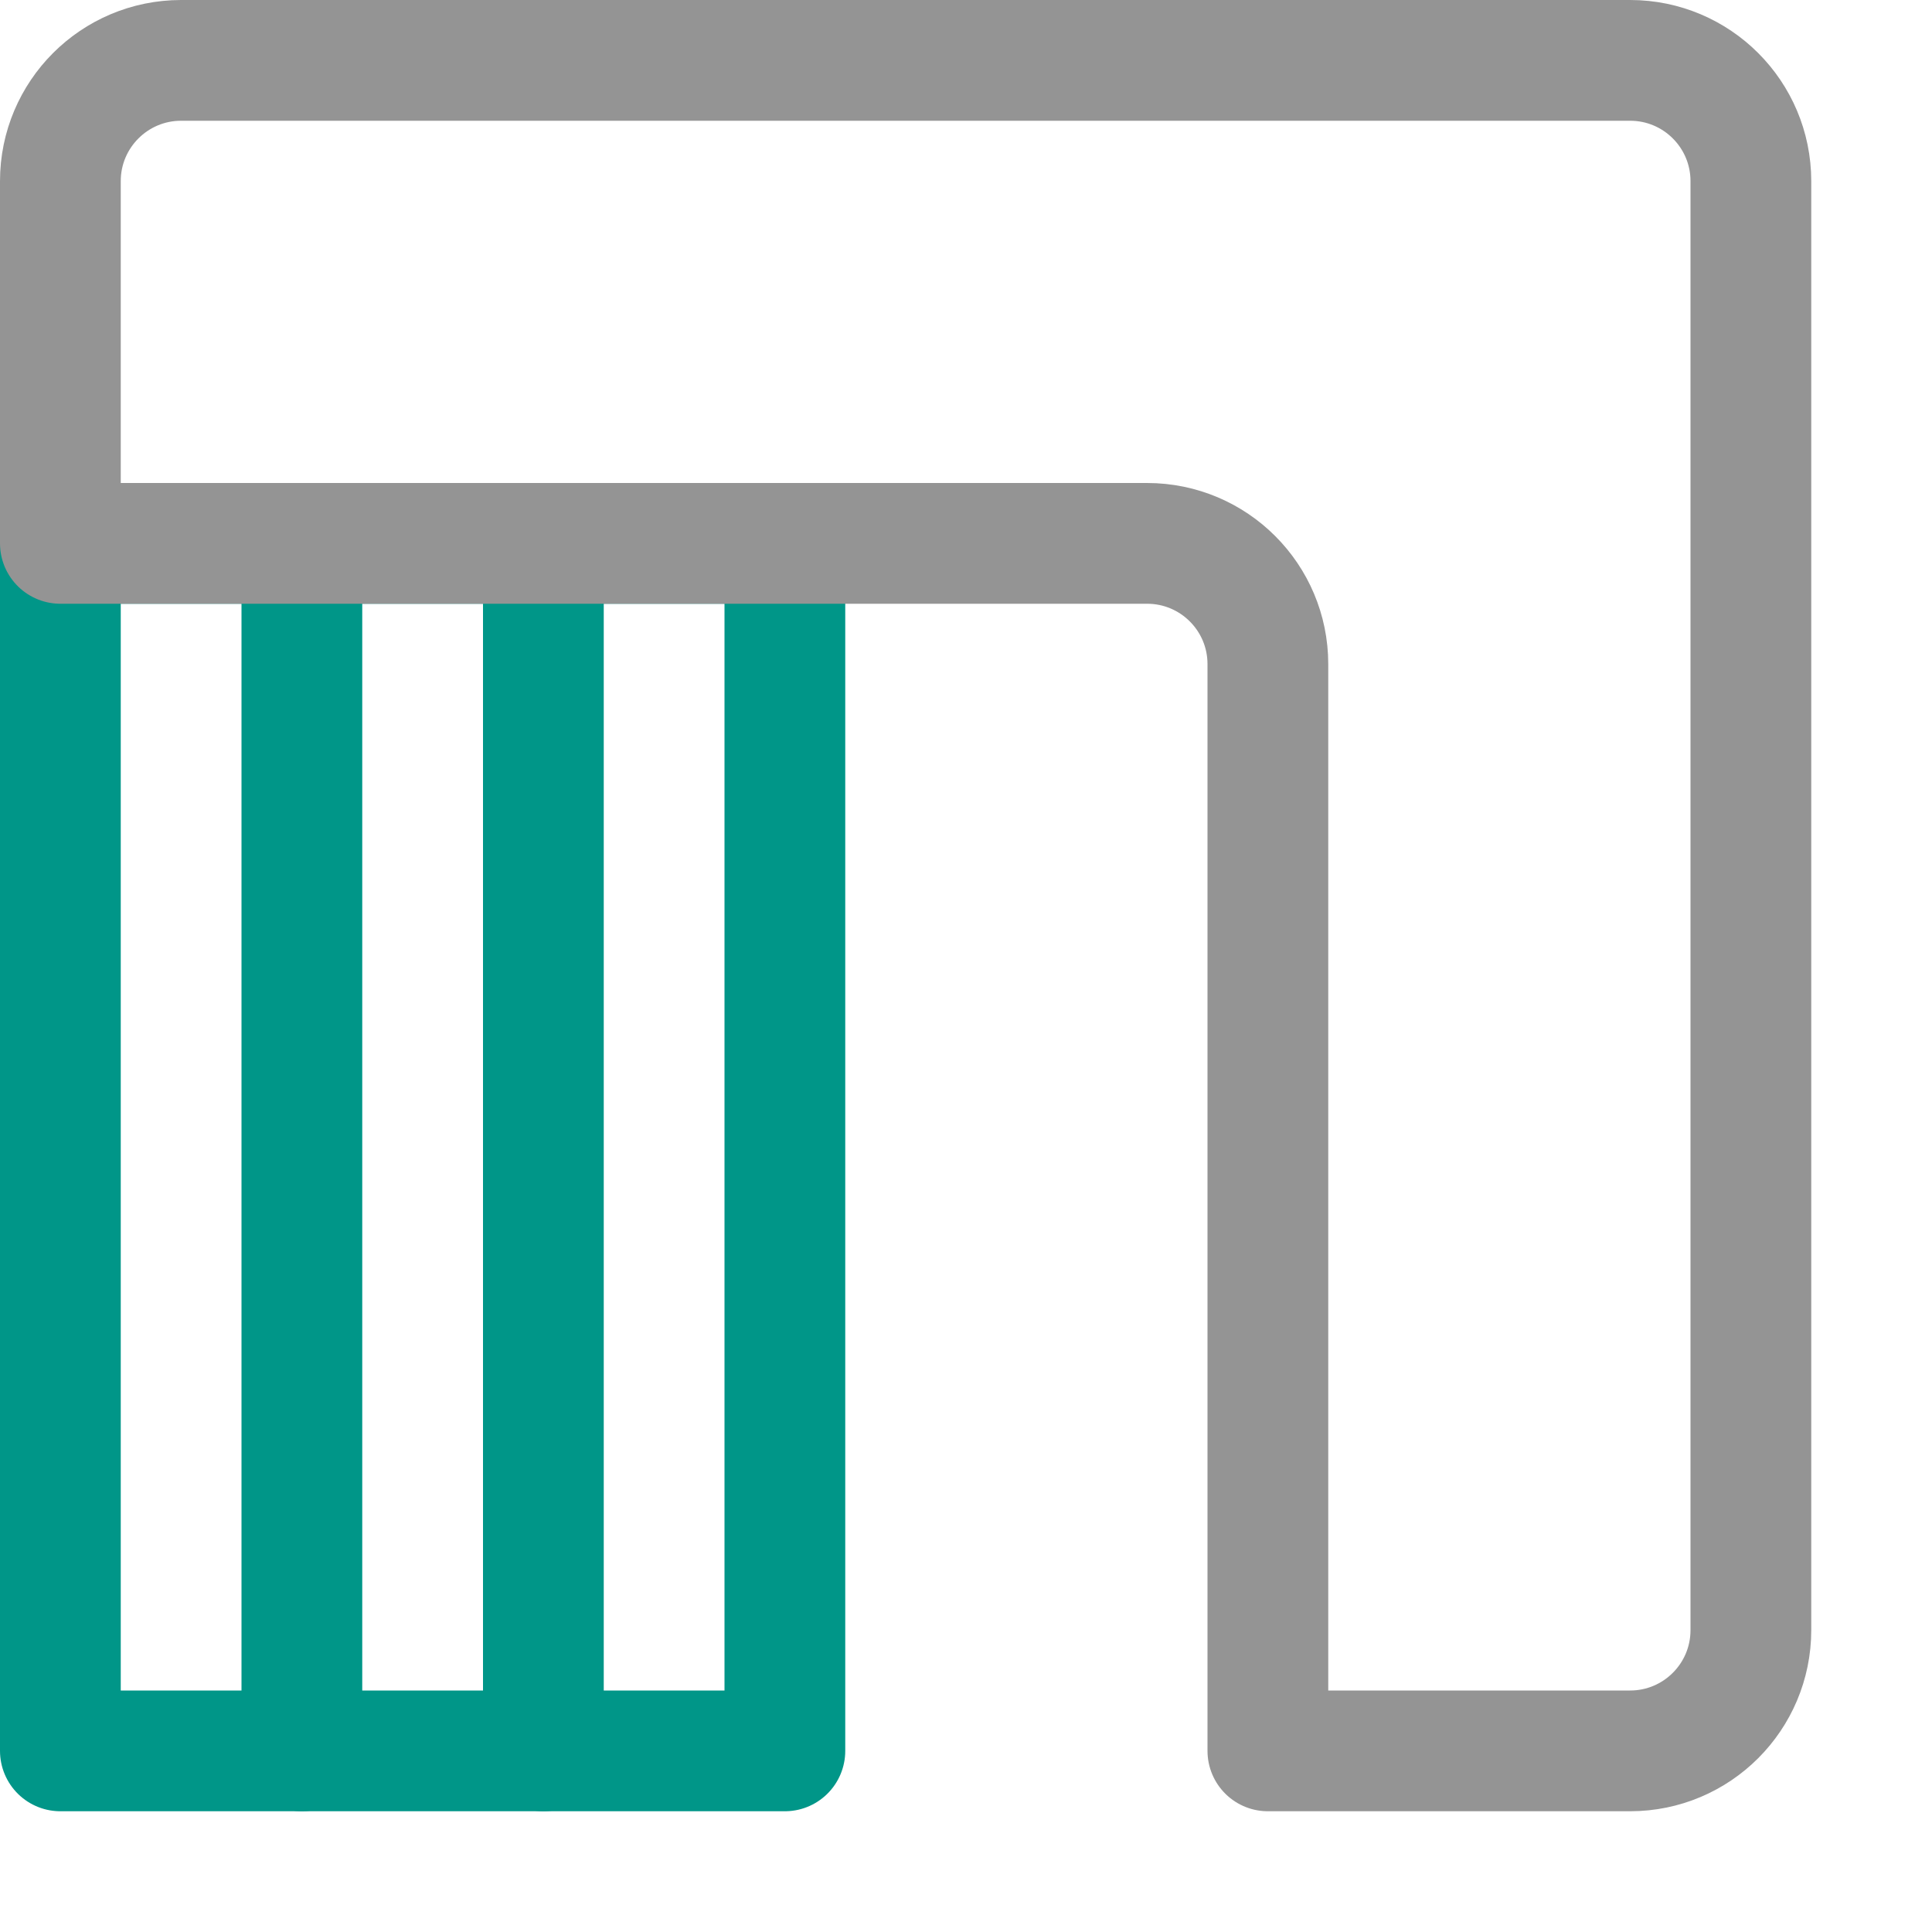
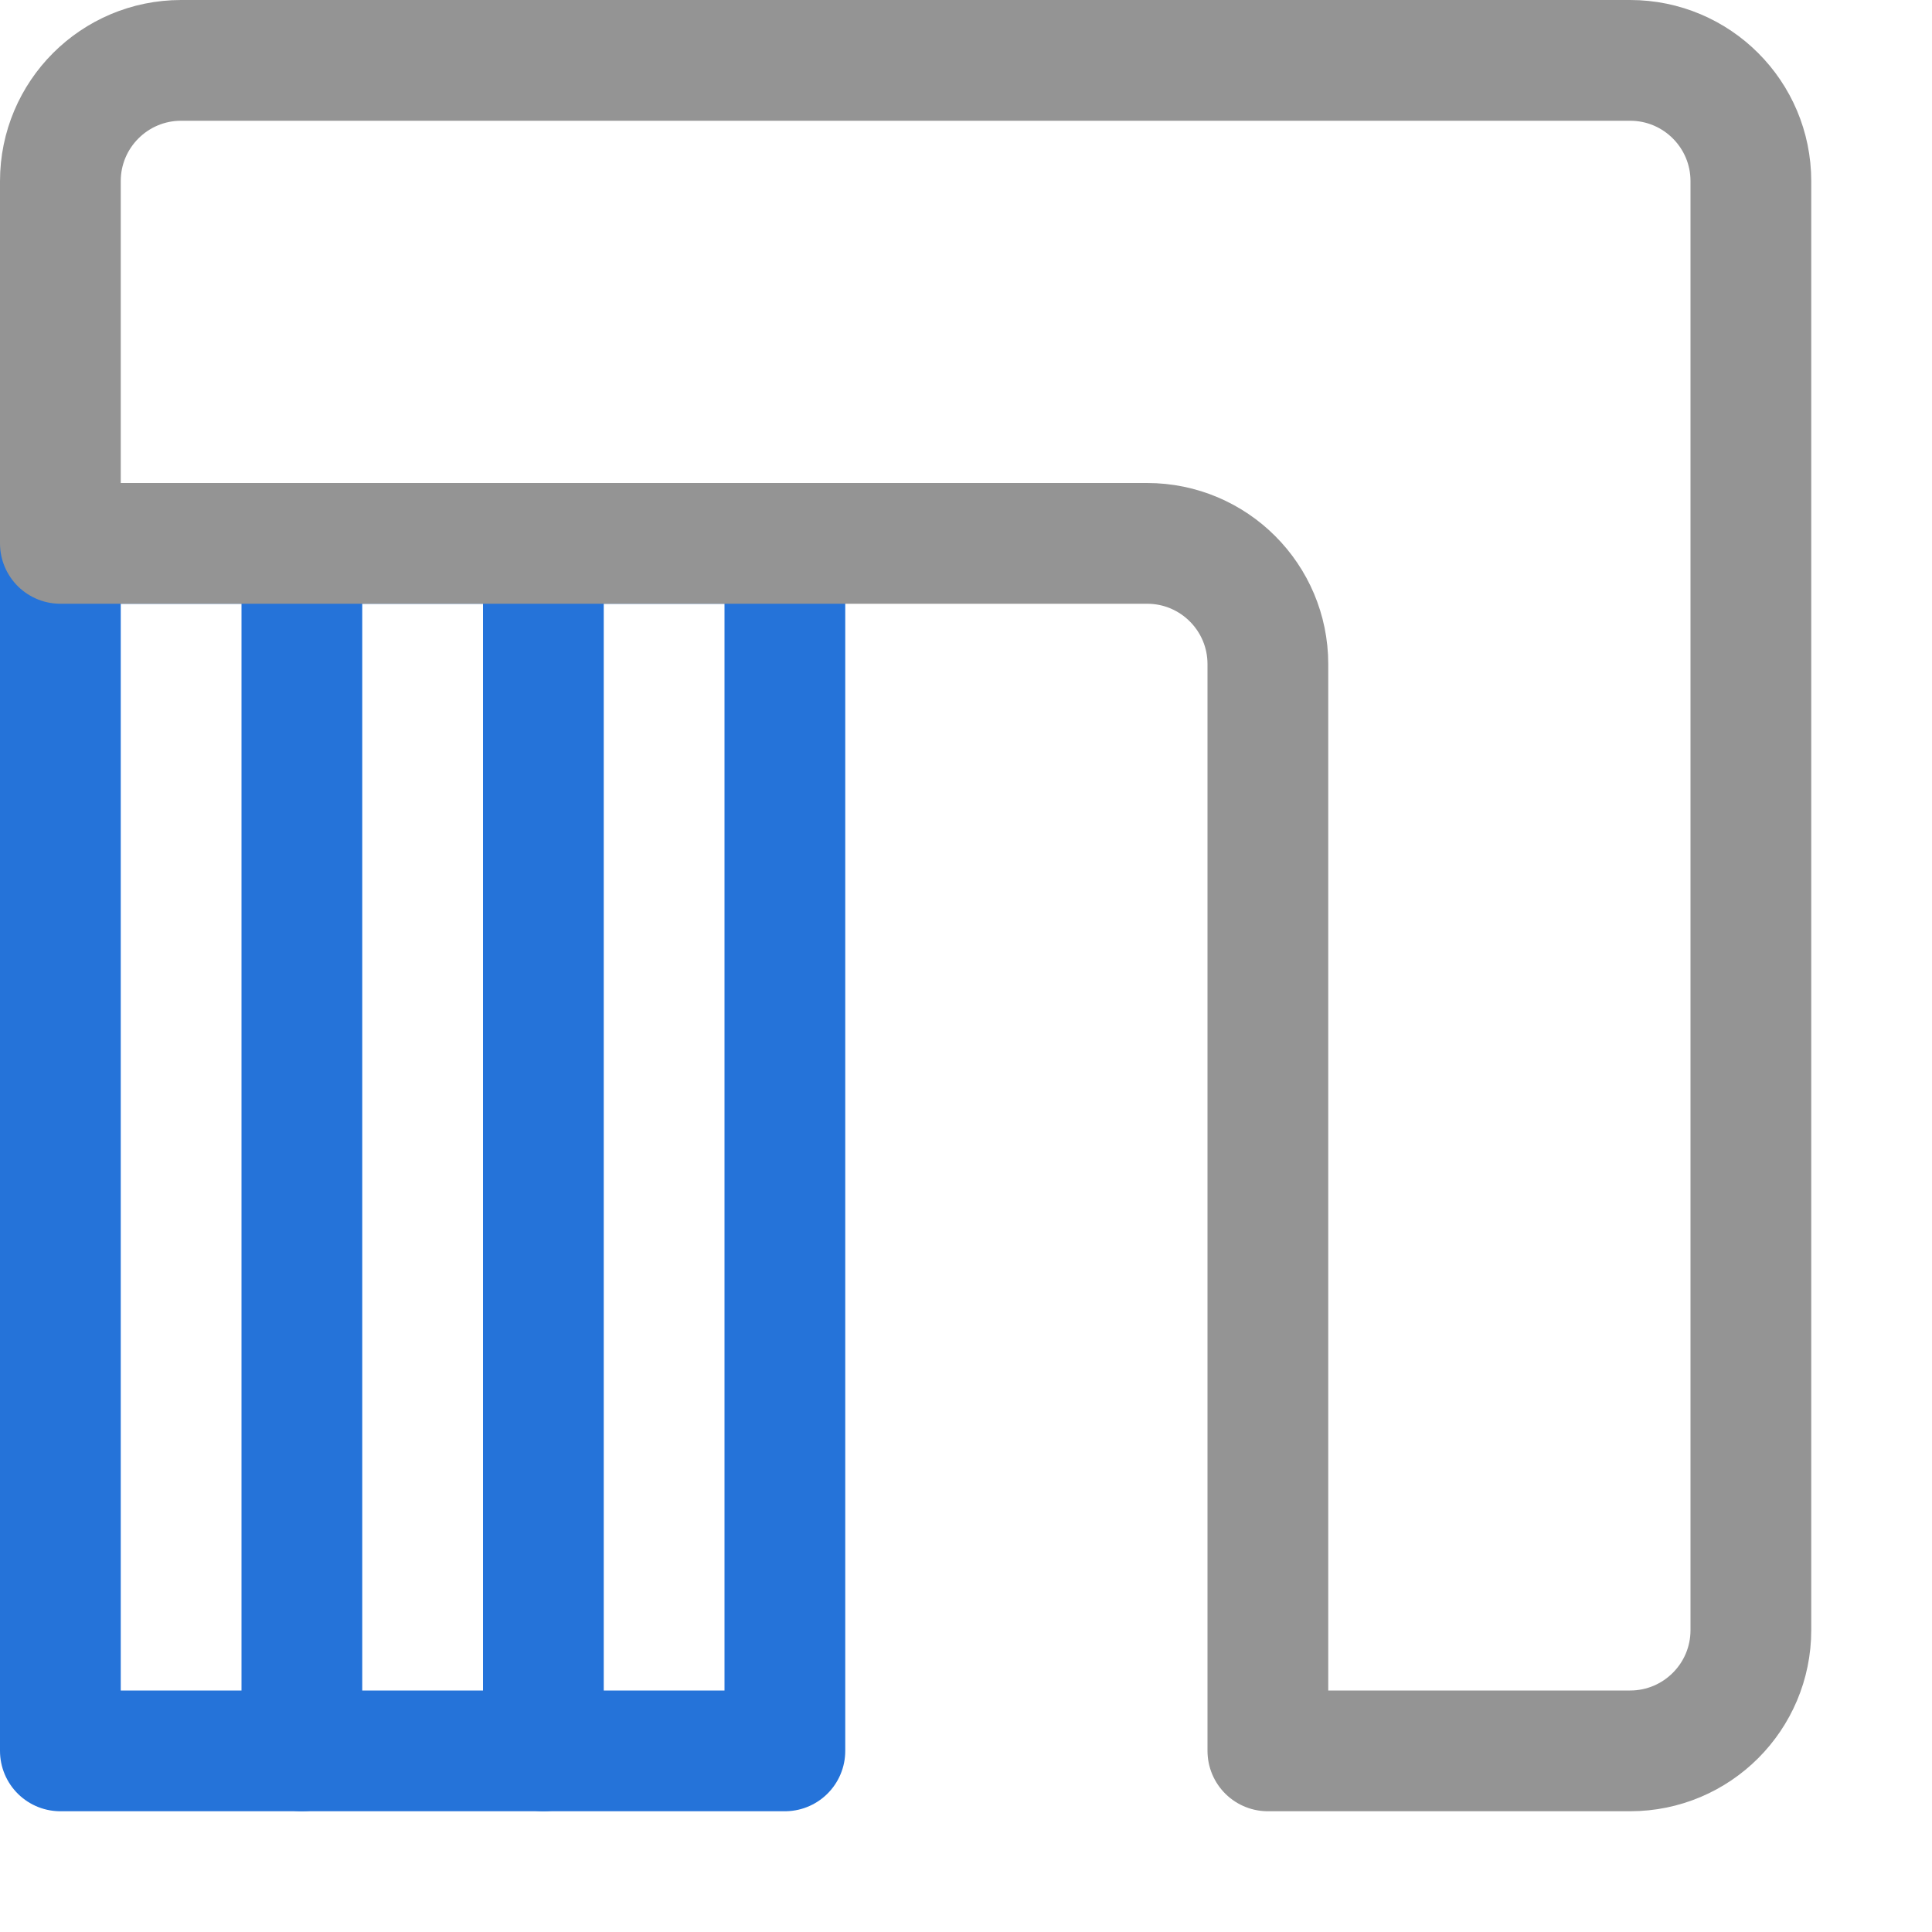
<svg xmlns="http://www.w3.org/2000/svg" width="16" height="16" viewBox="0 0 16 16">
-   <line x1="2.5" y1="4.5" x2="2.5" y2="14.5" style="fill:none;stroke:#009688;stroke-linecap:round;stroke-linejoin:round" />
-   <line x1="4.5" y1="4.5" x2="4.5" y2="14.5" style="fill:none;stroke:#009688;stroke-linecap:round;stroke-linejoin:round" />
-   <rect x="0.5" y="4.5" width="6" height="10" style="fill:none;stroke:#009688;stroke-linecap:round;stroke-linejoin:round" />
+   <line x1="2.5" y1="4.5" x2="2.5" y2="14.5" style="fill:none;stroke:#2573D9;stroke-linecap:round;stroke-linejoin:round" />
+   <line x1="4.5" y1="4.5" x2="4.5" y2="14.5" style="fill:none;stroke:#2573D9;stroke-linecap:round;stroke-linejoin:round" />
+   <rect x="0.5" y="4.5" width="6" height="10" style="fill:none;stroke:#2573D9;stroke-linecap:round;stroke-linejoin:round" />
  <path d="M13.5.5H1.5a1,1,0,0,0-1,1v3h9a1,1,0,0,1,1,1v9h3a1,1,0,0,0,1-1V1.5A1,1,0,0,0,13.5.5Z" style="fill:none;stroke:#949494;stroke-linecap:square;stroke-linejoin:round" />
</svg>
